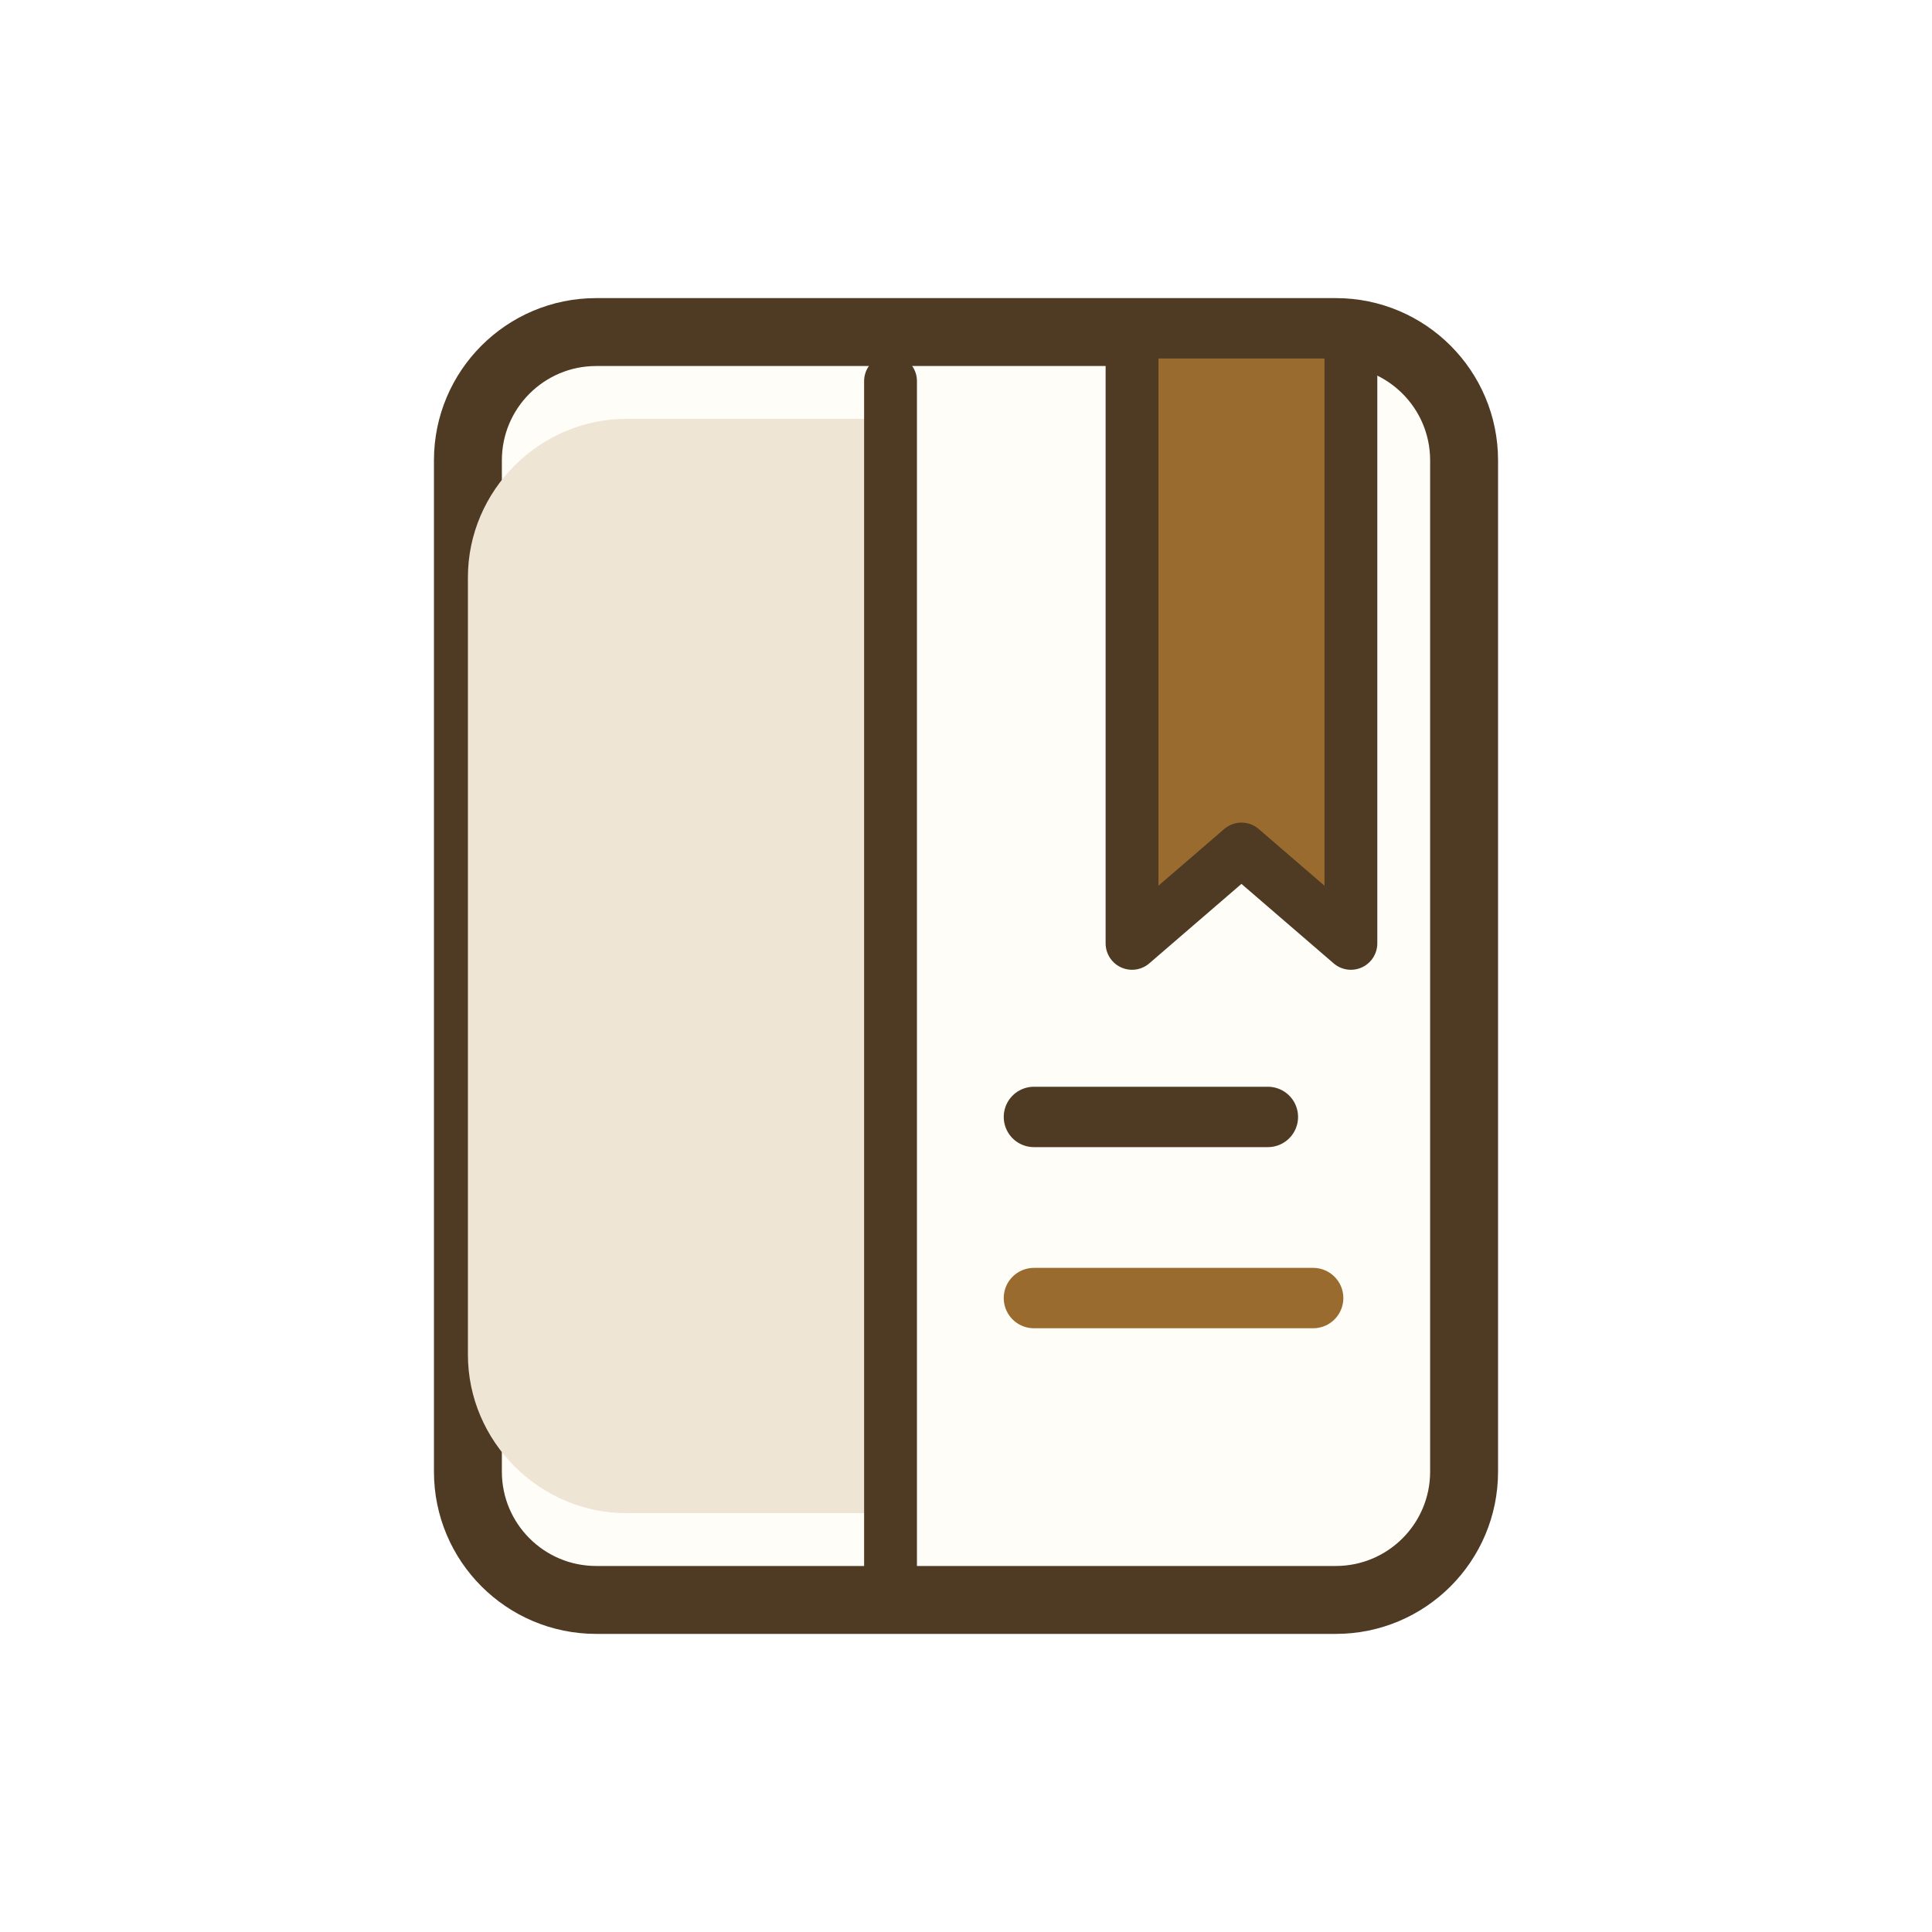
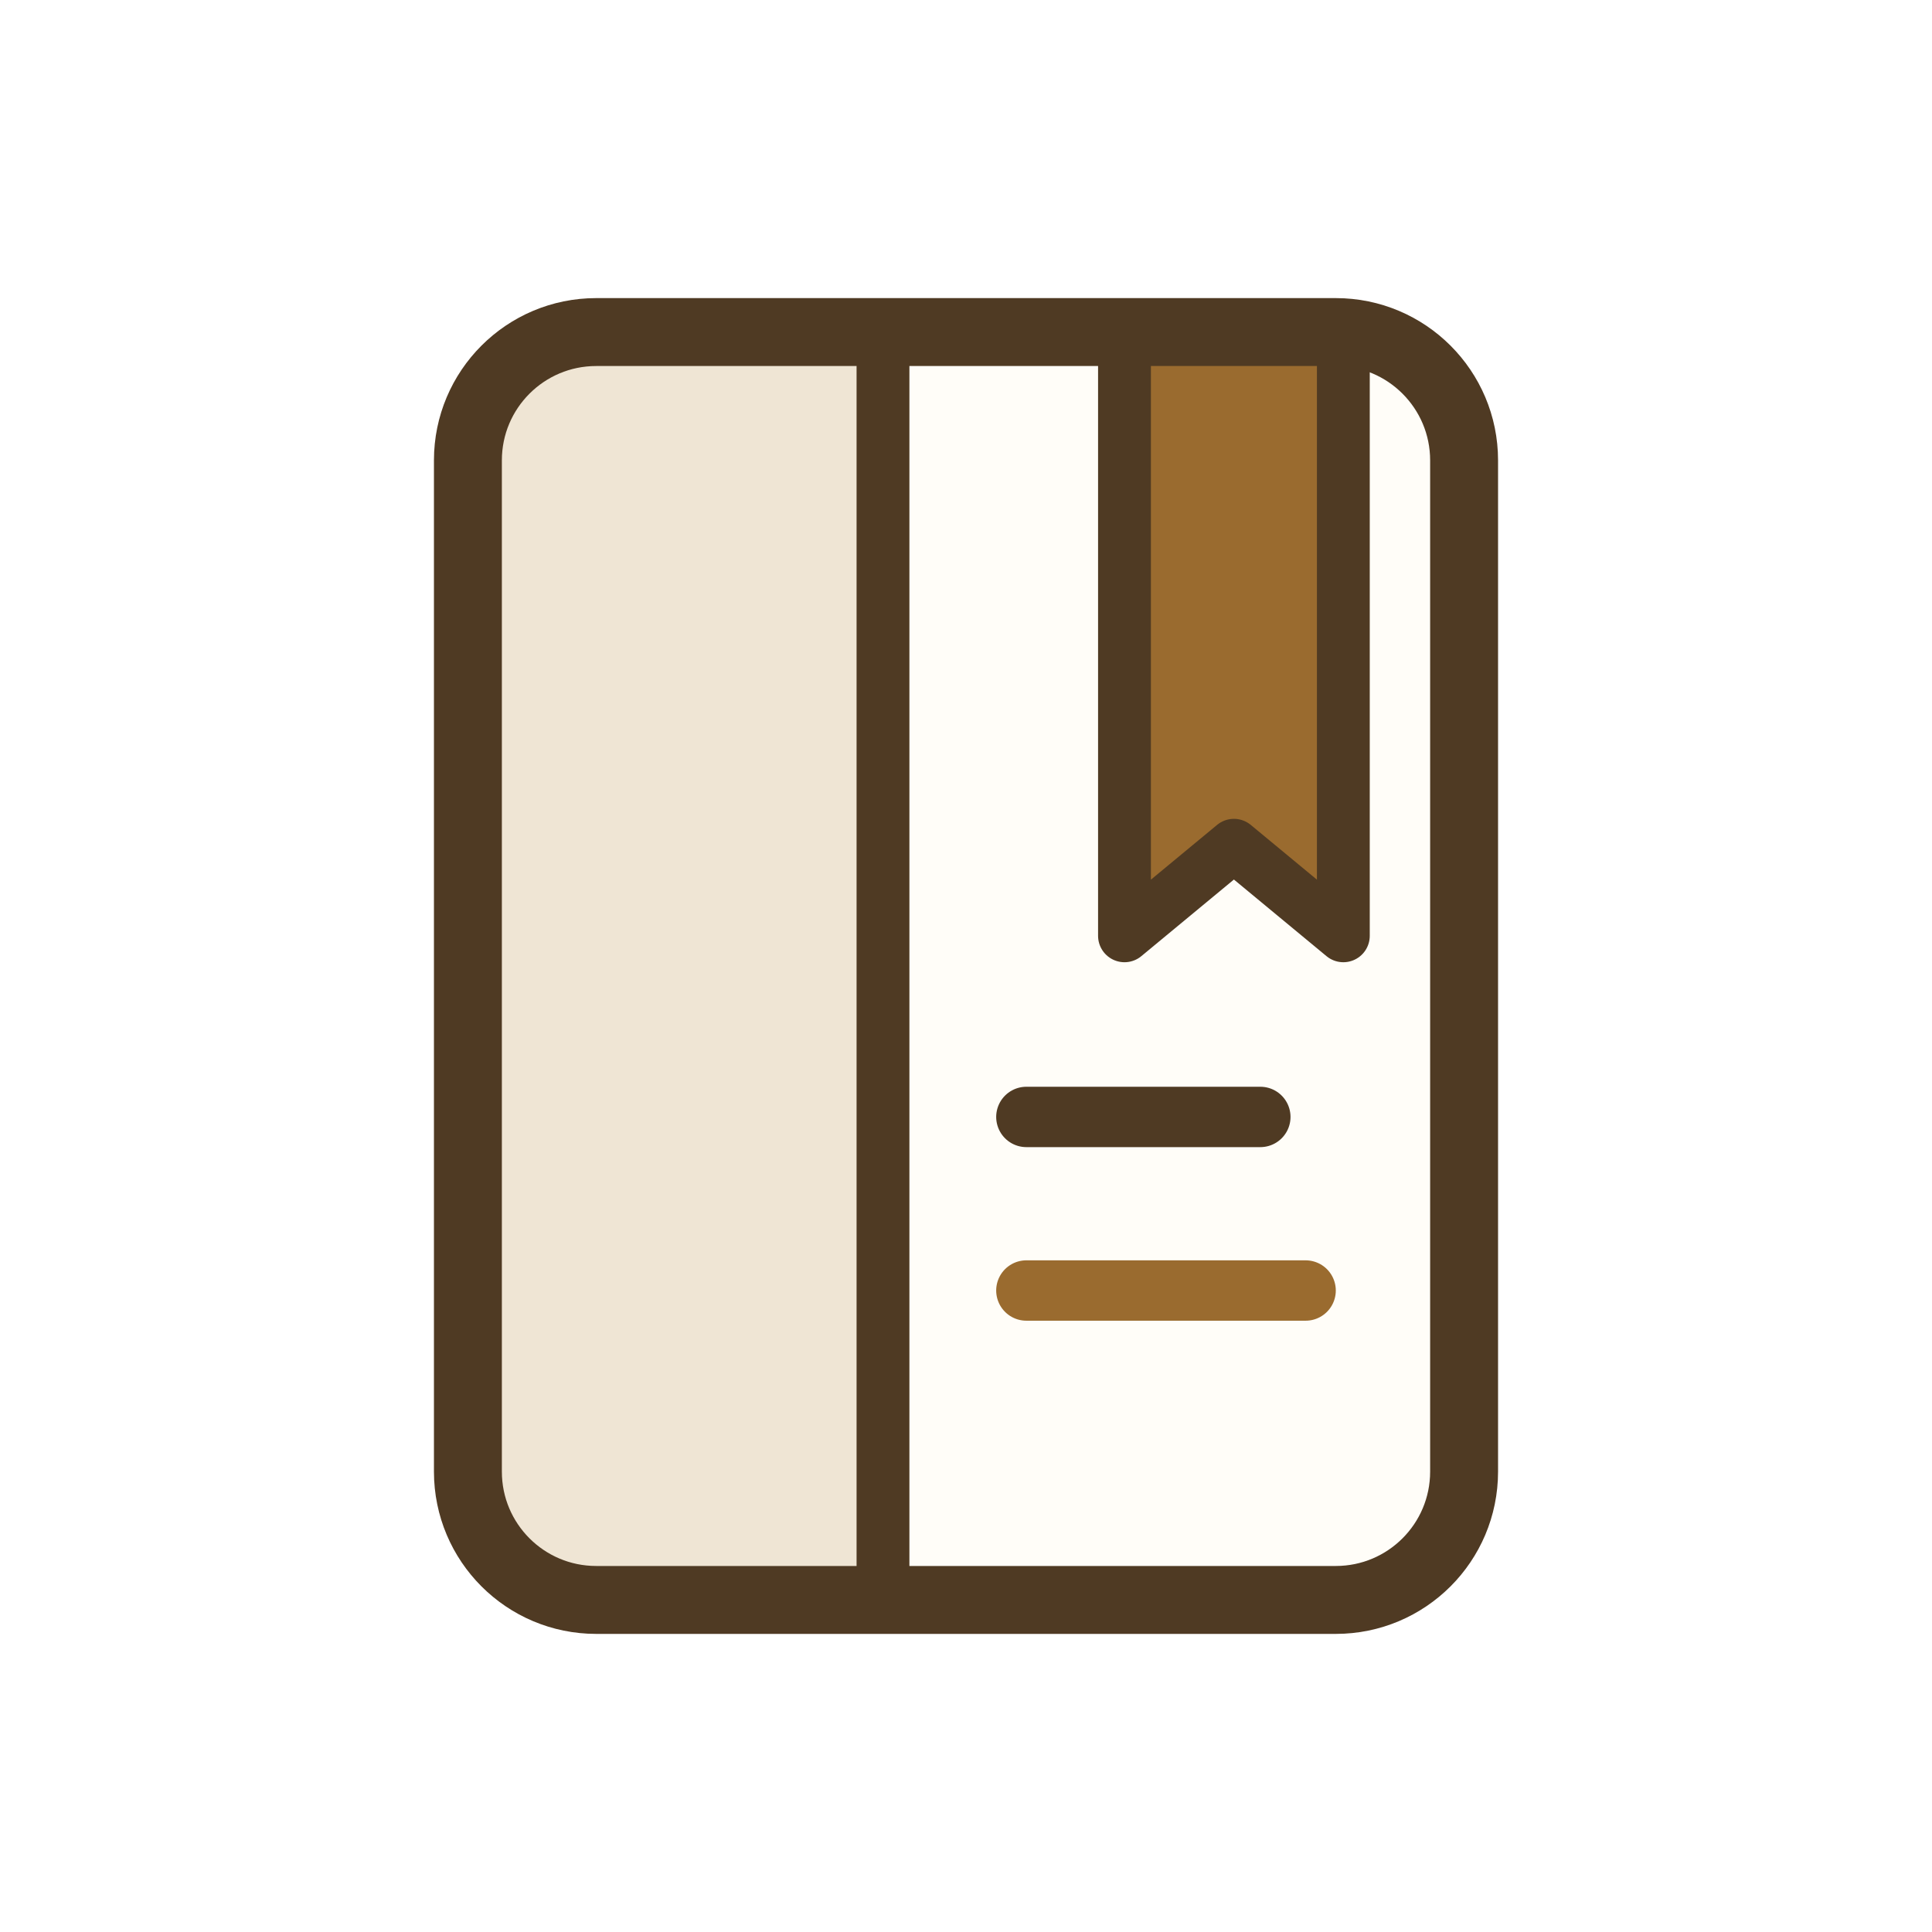
<svg xmlns="http://www.w3.org/2000/svg" width="512" height="512" viewBox="0 0 512 512">
  <g>
-     <rect x="124" y="88" width="264" height="336" rx="34" fill="#fffdf8" stroke="#4f3a23" stroke-width="18" />
-     <path d="M166 111h70v290h-70c-23 0-42-19-42-42V153c0-23 19-42 42-42Z" fill="#efe5d4" />
-     <path d="M236 101v320" stroke="#4f3a23" stroke-width="14" stroke-linecap="round" />
-     <path d="M300 88h58v162l-29-25-29 25V88Z" fill="#9a6b2f" stroke="#4f3a23" stroke-width="14" stroke-linejoin="round" />
-     <path d="M274 296h62" stroke="#4f3a23" stroke-width="16" stroke-linecap="round" />
-     <path d="M274 344h74" stroke="#9a6b2f" stroke-width="16" stroke-linecap="round" />
+     <rect x="124" y="88" width="264" height="336" rx="34" fill="#fffdf8" />
+     <path d="M158 88h76v336h-76a34 34 0 0 1-34-34V122a34 34 0 0 1 34-34Z" fill="#efe5d4" />
+     <path d="M234 88v336" stroke="#4f3a23" stroke-width="14" />
+     <path d="M272 296h62" stroke="#4f3a23" stroke-width="16" stroke-linecap="round" />
+     <path d="M272 342h74" stroke="#9a6b2f" stroke-width="16" stroke-linecap="round" />
+     <path d="M298 88h58v160l-29-24-29 24V88Z" fill="#9a6b2f" stroke="#4f3a23" stroke-width="14" stroke-linejoin="round" />
+     <rect x="124" y="88" width="264" height="336" rx="34" fill="none" stroke="#4f3a23" stroke-width="18" />
  </g>
</svg>
